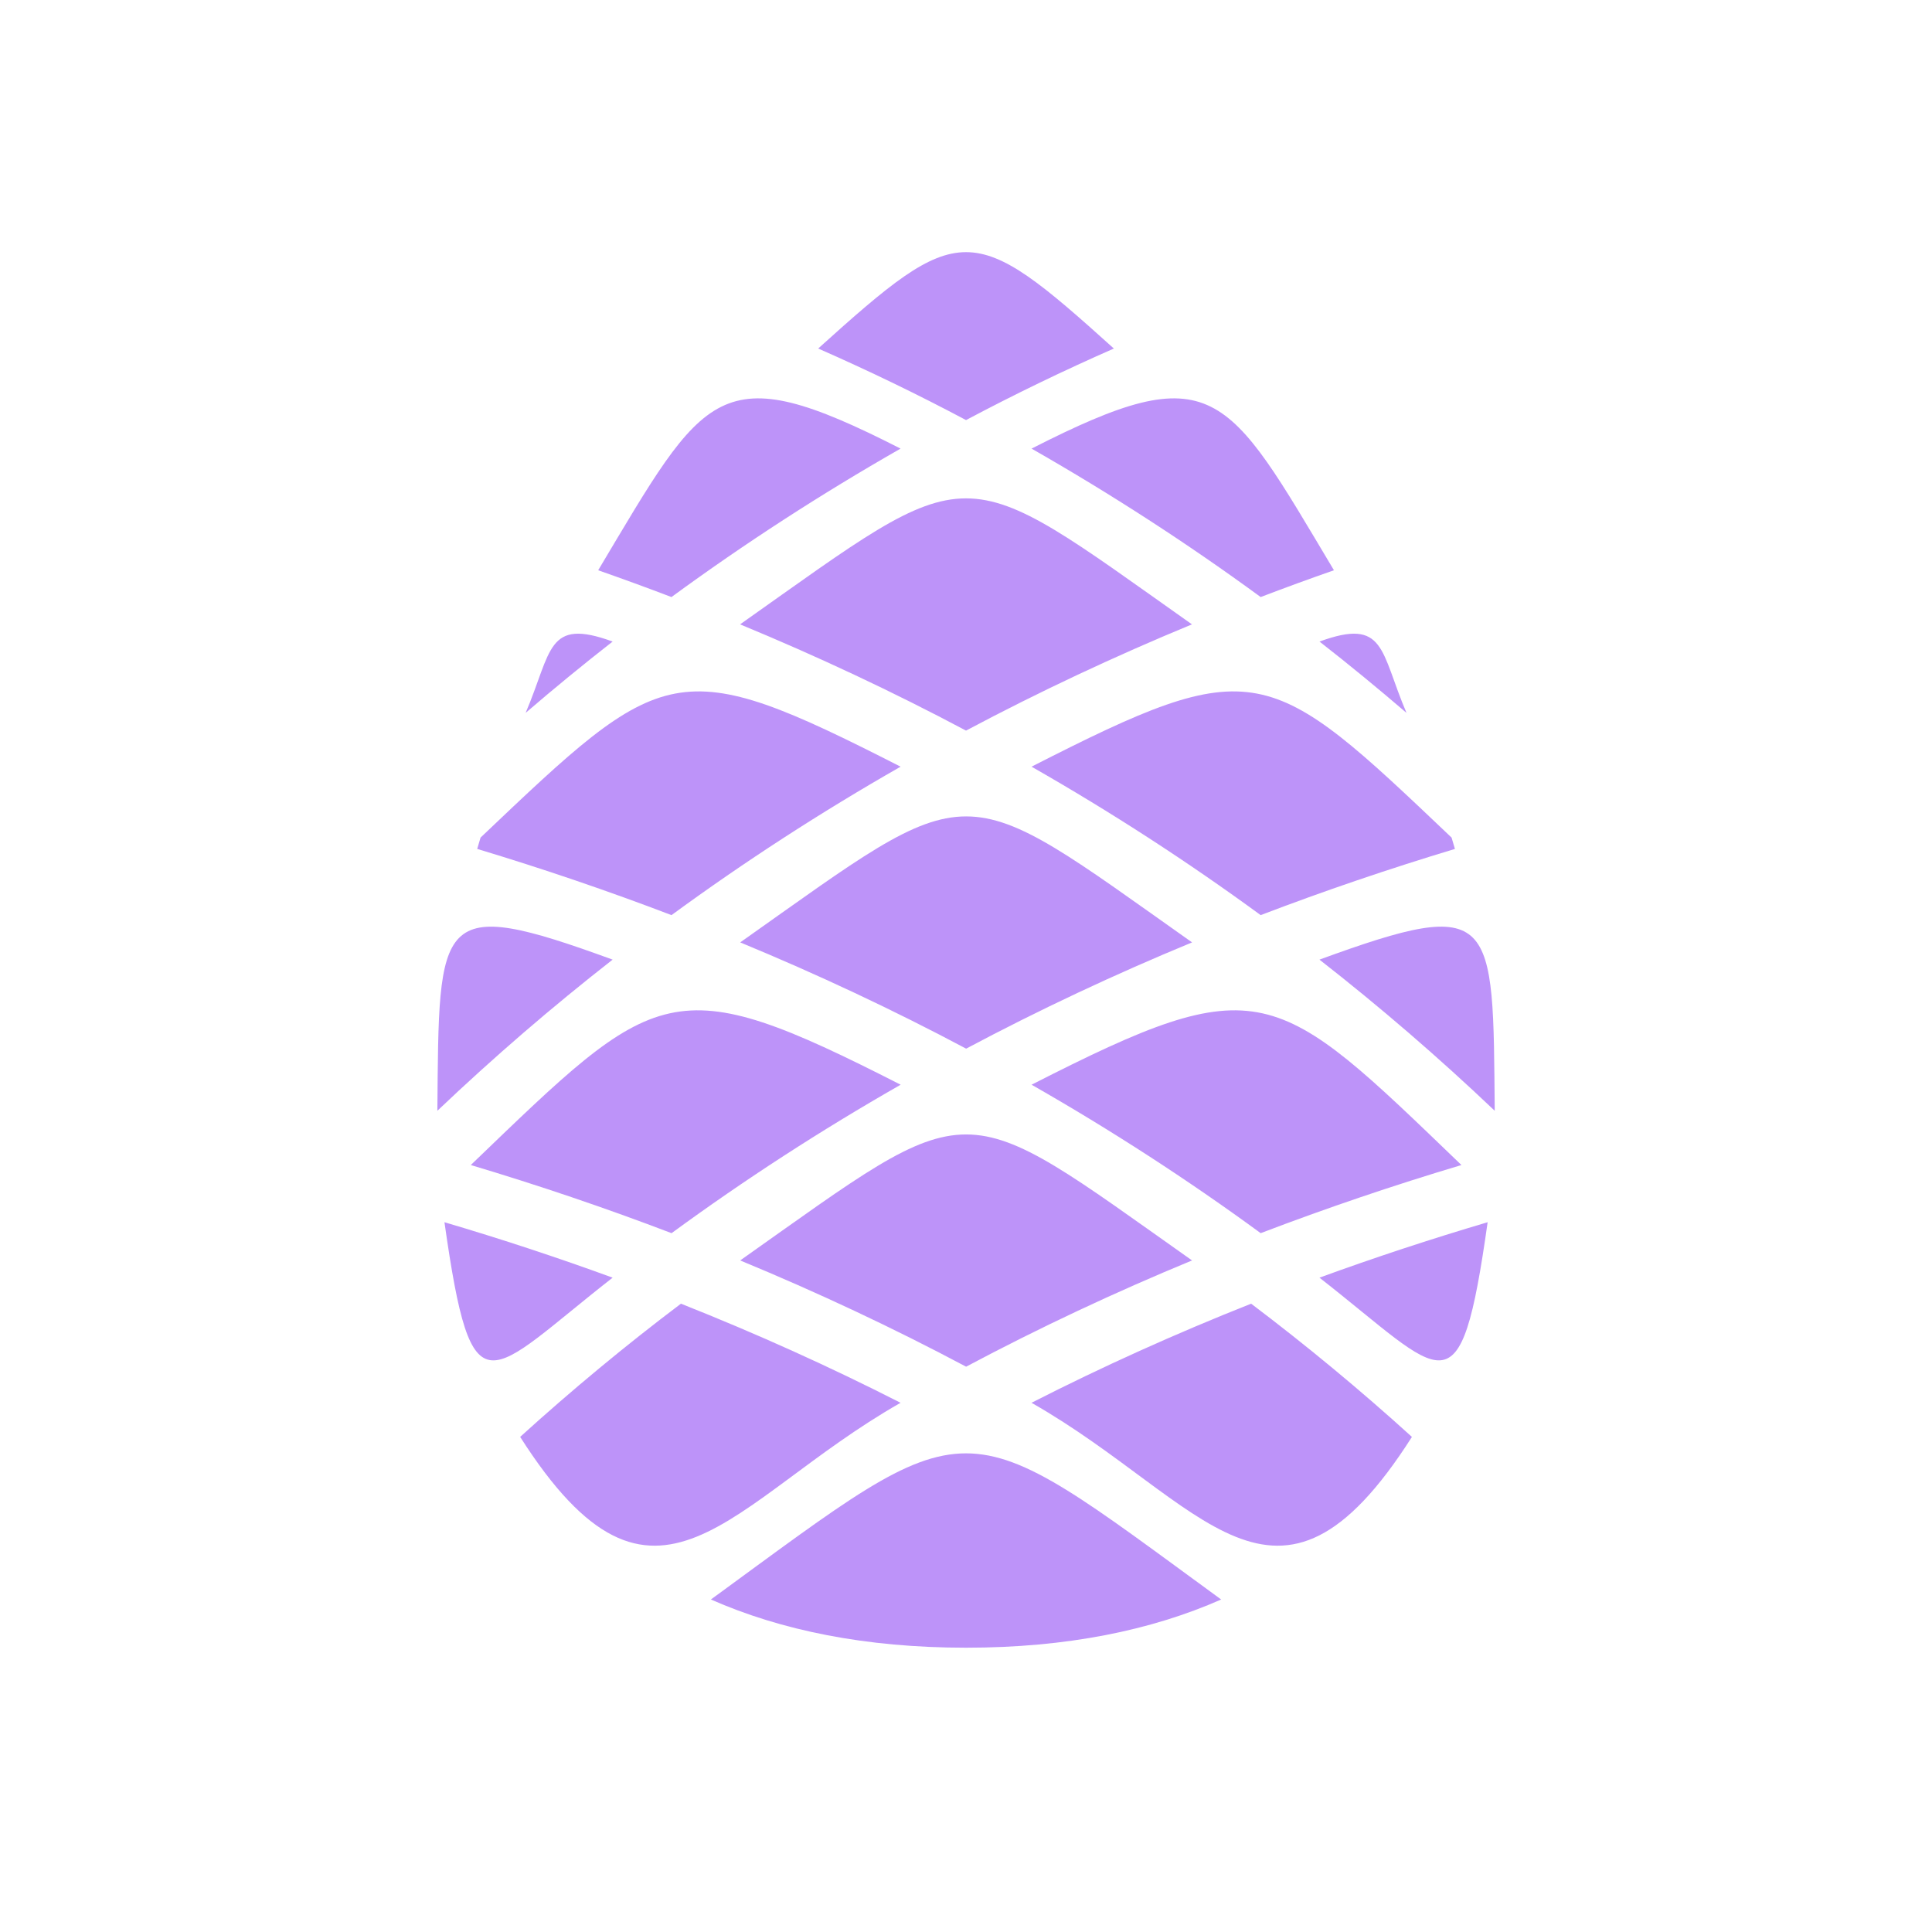
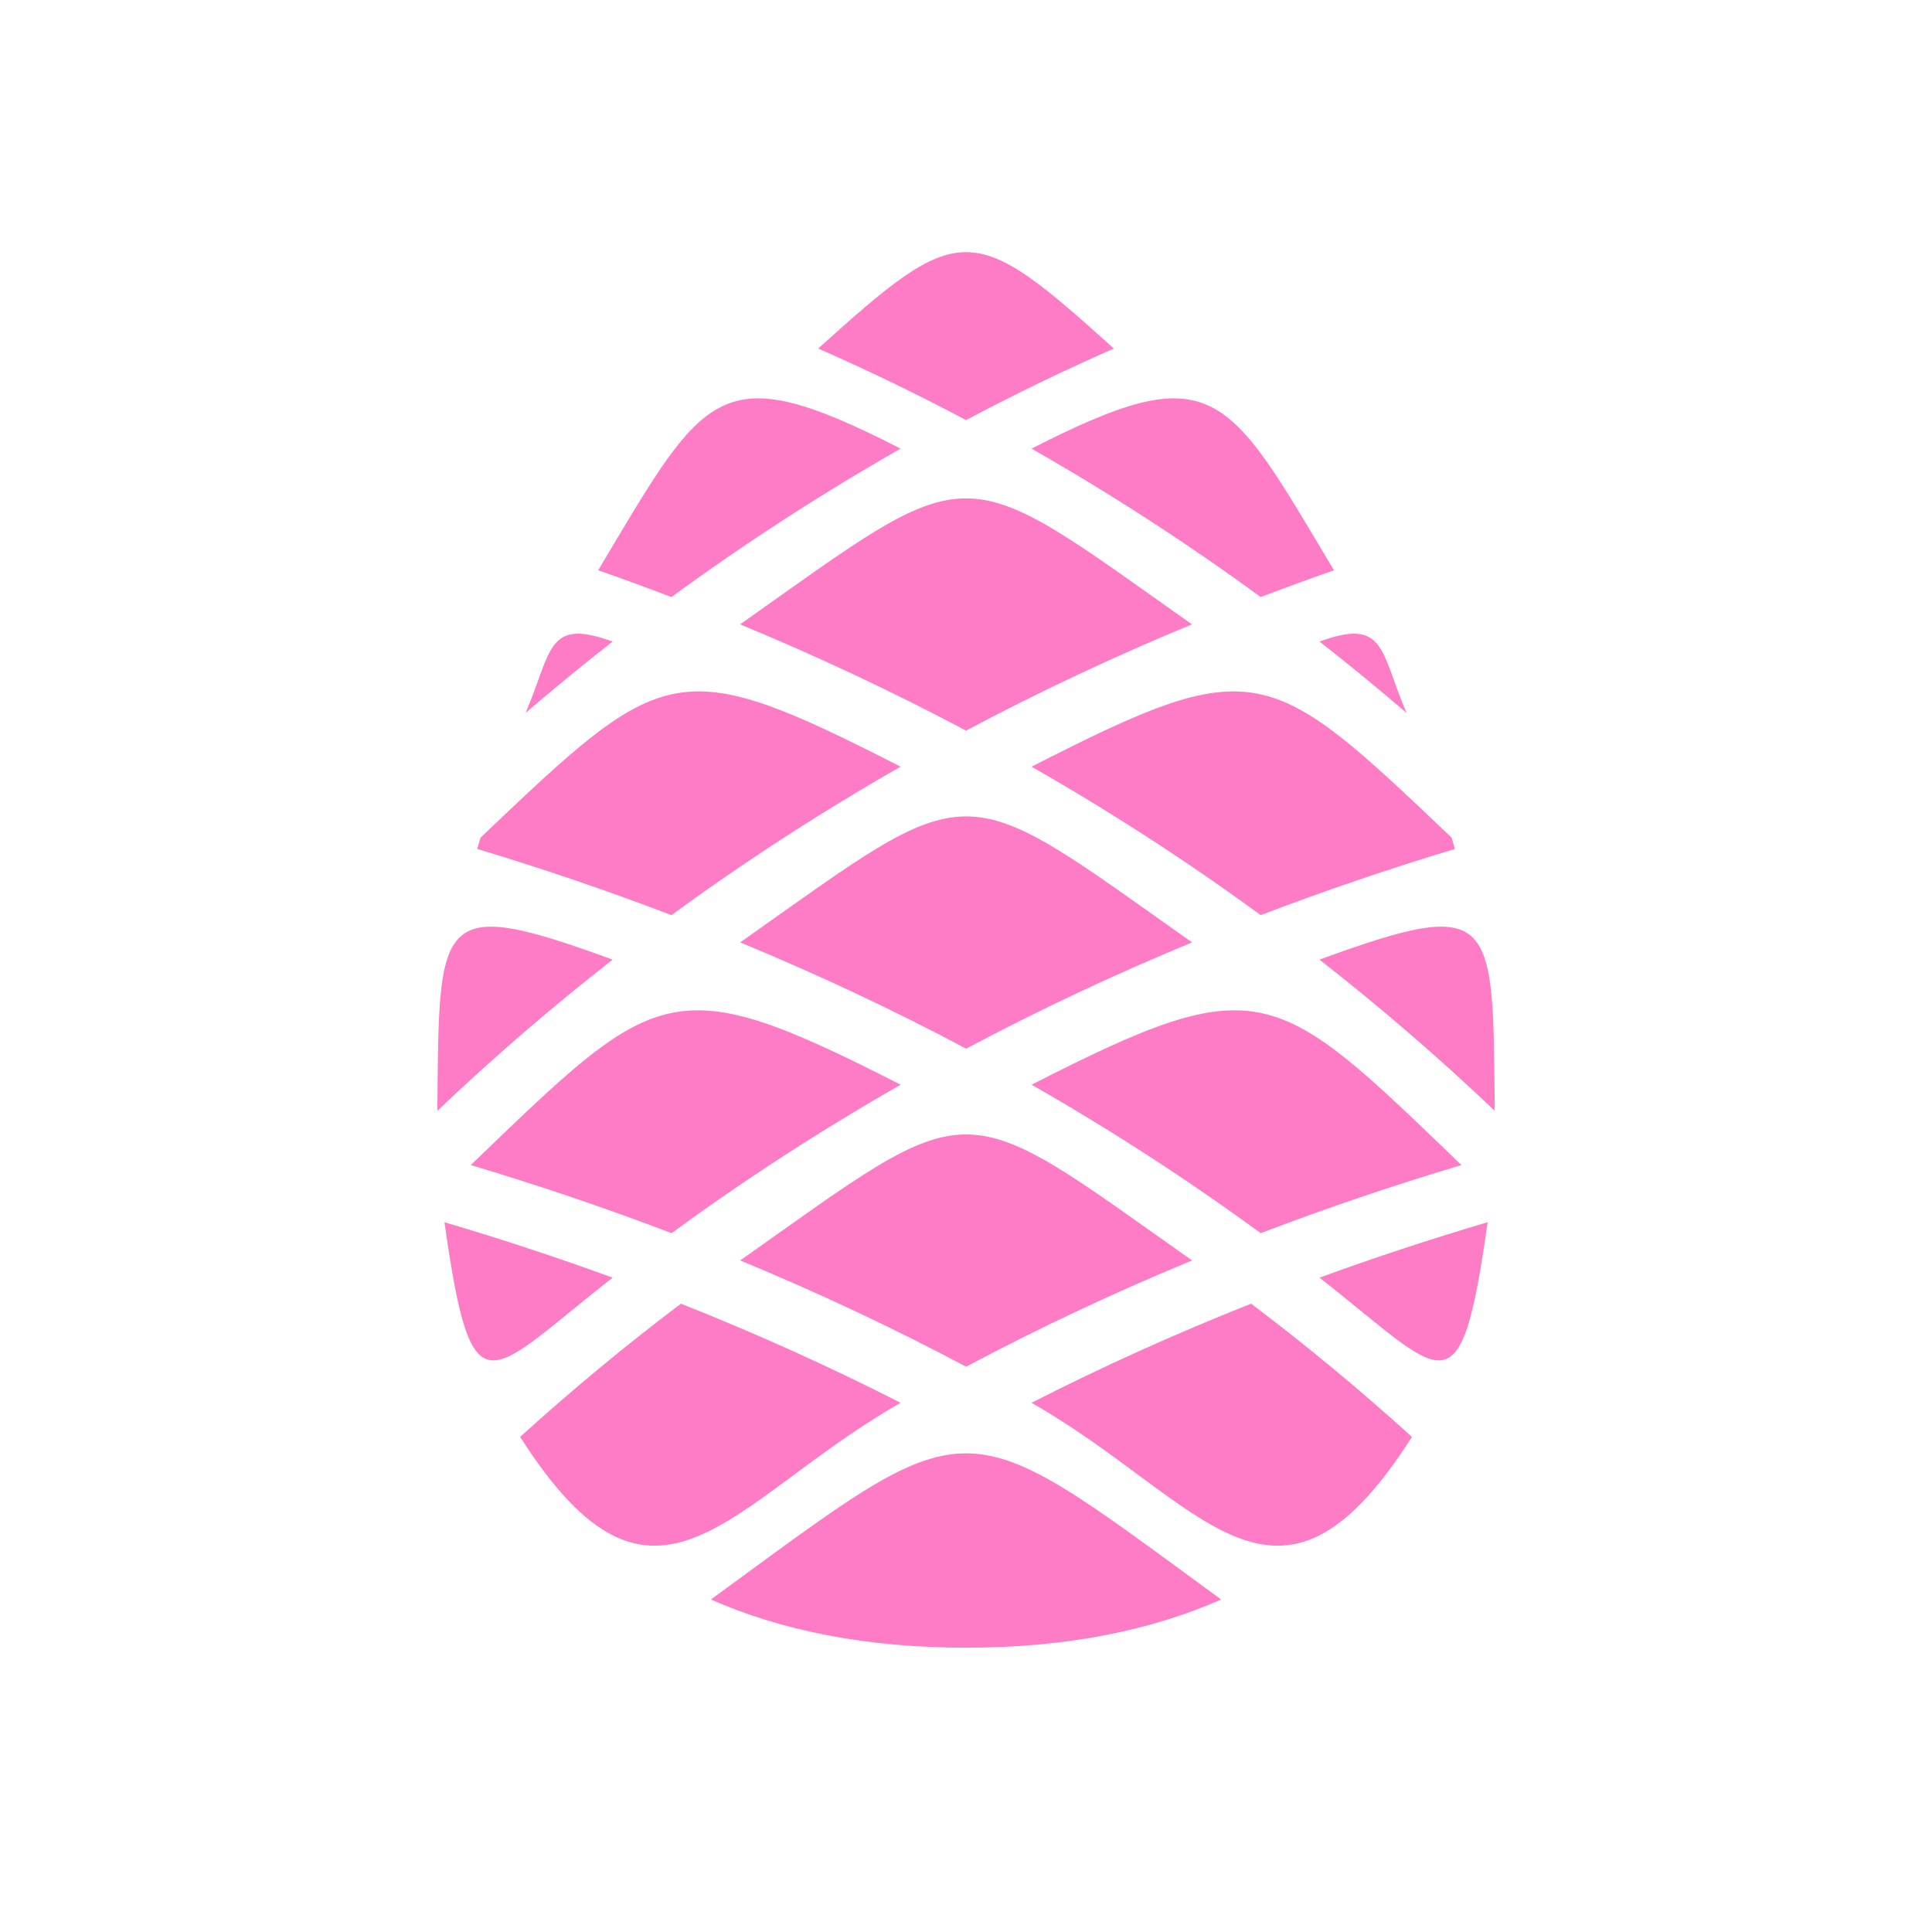
<svg xmlns="http://www.w3.org/2000/svg" id="Layer_1" data-name="Layer 1" viewBox="0 0 600 600">
  <defs>
    <style>
      .cls-1, .cls-2 {
        fill: none;
      }

      .cls-3 {
-         fill: #bd93f9;
+         fill: #fd7cc5;
      }


      .cls-2 {
        clip-path: url(#clippath);
      }
    </style>
    <clipPath id="clippath">
      <rect class="cls-1" width="600" height="600" />
    </clipPath>
  </defs>
  <g class="cls-2">
    <path class="cls-3" d="m300,226.9c22.7-12.07,46.1-23.05,70.17-33-73.85-52.17-66.49-52.17-140.33,0,24.07,9.95,47.46,20.93,70.17,33m-45.91-118.66c15.65,6.87,30.96,14.27,45.91,22.22,14.96-7.95,30.26-15.35,45.91-22.22-44.24-39.91-47.59-39.91-91.83,0m-68.32,68.86c7.65,2.68,15.23,5.45,22.76,8.32,22.77-16.67,46.43-31.98,70.94-45.98l.21-.12c-56.74-28.95-60.43-18.32-93.91,37.78m-22.53,44.29c8.85-7.61,17.86-15,27.02-22.15-20.54-7.5-18.81,2.93-27.02,22.15m-14,38.73c-.35,1.17-.7,2.35-1.04,3.52,20.53,6.19,40.65,13.04,60.34,20.56,22.77-16.67,46.43-31.98,70.94-45.98l.21-.12c-69.85-35.64-73.39-32.23-130.45,22.02m-13.41,84.84c17.5-16.64,35.65-32.28,54.43-46.94-55.06-20.11-53.91-13.61-54.43,46.94m2.2,34.61c8.64,60.89,13.14,47.75,52.23,17.22-17.08-6.24-34.5-11.98-52.23-17.22m23.51,66.67c42.17,66.19,64.7,19.94,117.93-10.47l.21-.12c-22.08-11.26-44.82-21.51-68.21-30.78-17.18,12.97-33.82,26.75-49.93,41.37m59.24,50.5c21.75,9.58,48,14.97,79.23,14.97h0c31.23,0,57.5-5.38,79.23-14.97-82.91-60.52-75.56-60.52-158.47,0m217.71-50.5c-16.11-14.62-32.76-28.4-49.93-41.37-23.39,9.27-46.14,19.52-68.21,30.78l.22.12c53.21,30.39,75.79,76.67,117.93,10.47m23.51-66.67c-17.73,5.25-35.15,10.98-52.23,17.22,39.07,30.51,43.61,43.68,52.23-17.22m2.2-34.61c-.53-60.55.63-67.06-54.43-46.94,18.78,14.67,36.93,30.3,54.43,46.94m-12.36-81.32c-.34-1.17-.69-2.35-1.04-3.52-57.06-54.25-60.6-57.66-130.45-22.02l.22.12c24.51,14,48.17,29.31,70.94,45.98,19.69-7.52,39.8-14.36,60.34-20.56m-15.05-42.25c-8.21-19.22-6.48-29.65-27.02-22.15,9.16,7.15,18.16,14.54,27.02,22.15m-22.53-44.29c-33.49-56.1-37.17-66.73-93.91-37.78l.21.12c24.51,14,48.17,29.31,70.94,45.98,7.52-2.87,15.11-5.65,22.76-8.32m-114.24,247.34c22.7-12.07,46.1-23.06,70.17-33-73.85-52.17-66.49-52.17-140.33,0,24.07,9.95,47.46,20.93,70.17,33m-91.48-41.47c22.77-16.67,46.43-31.98,70.94-45.98l.21-.12c-71.47-36.46-75.41-30.94-133.5,24.94,21.23,6.36,42.02,13.4,62.34,21.16m245.31-21.16c-58.09-55.88-62.03-61.4-133.5-24.94l.22.12c24.51,14,48.17,29.31,70.94,45.98,20.33-7.76,41.11-14.81,62.35-21.16m-153.83-36.14c22.7-12.07,46.1-23.06,70.17-33-73.85-52.17-66.49-52.17-140.33,0,24.07,9.95,47.46,20.93,70.17,33" />
  </g>
</svg>
